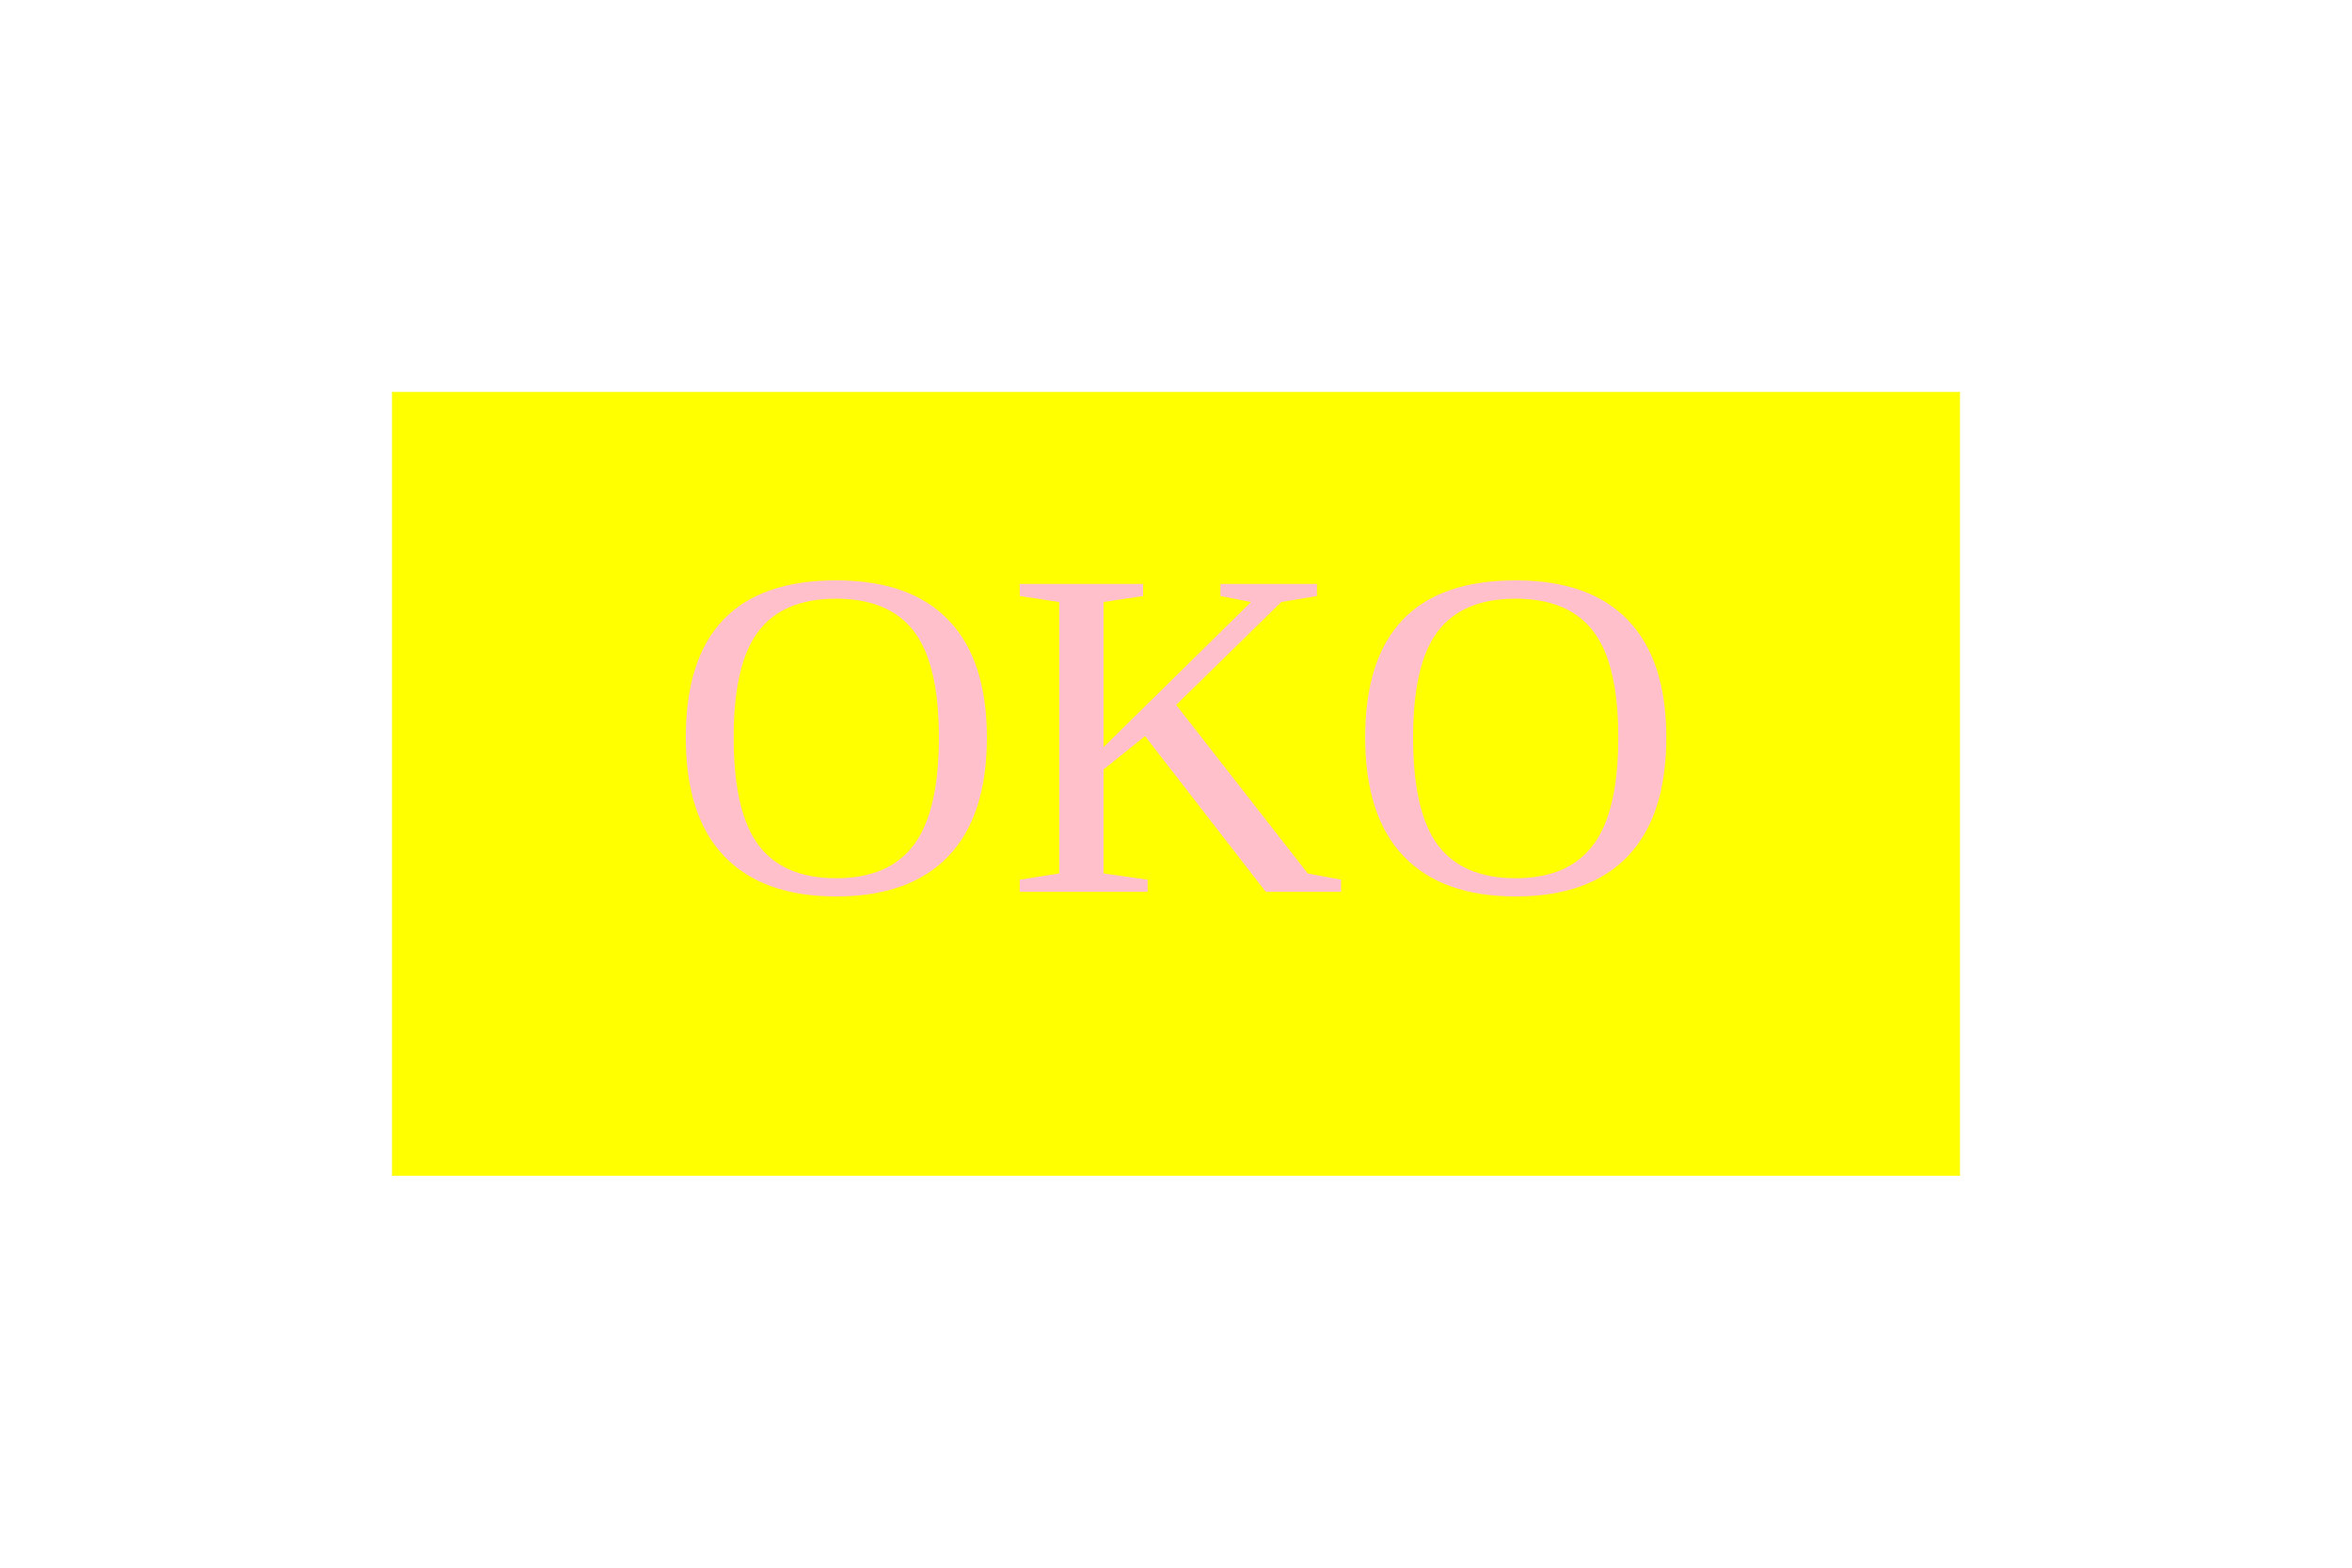
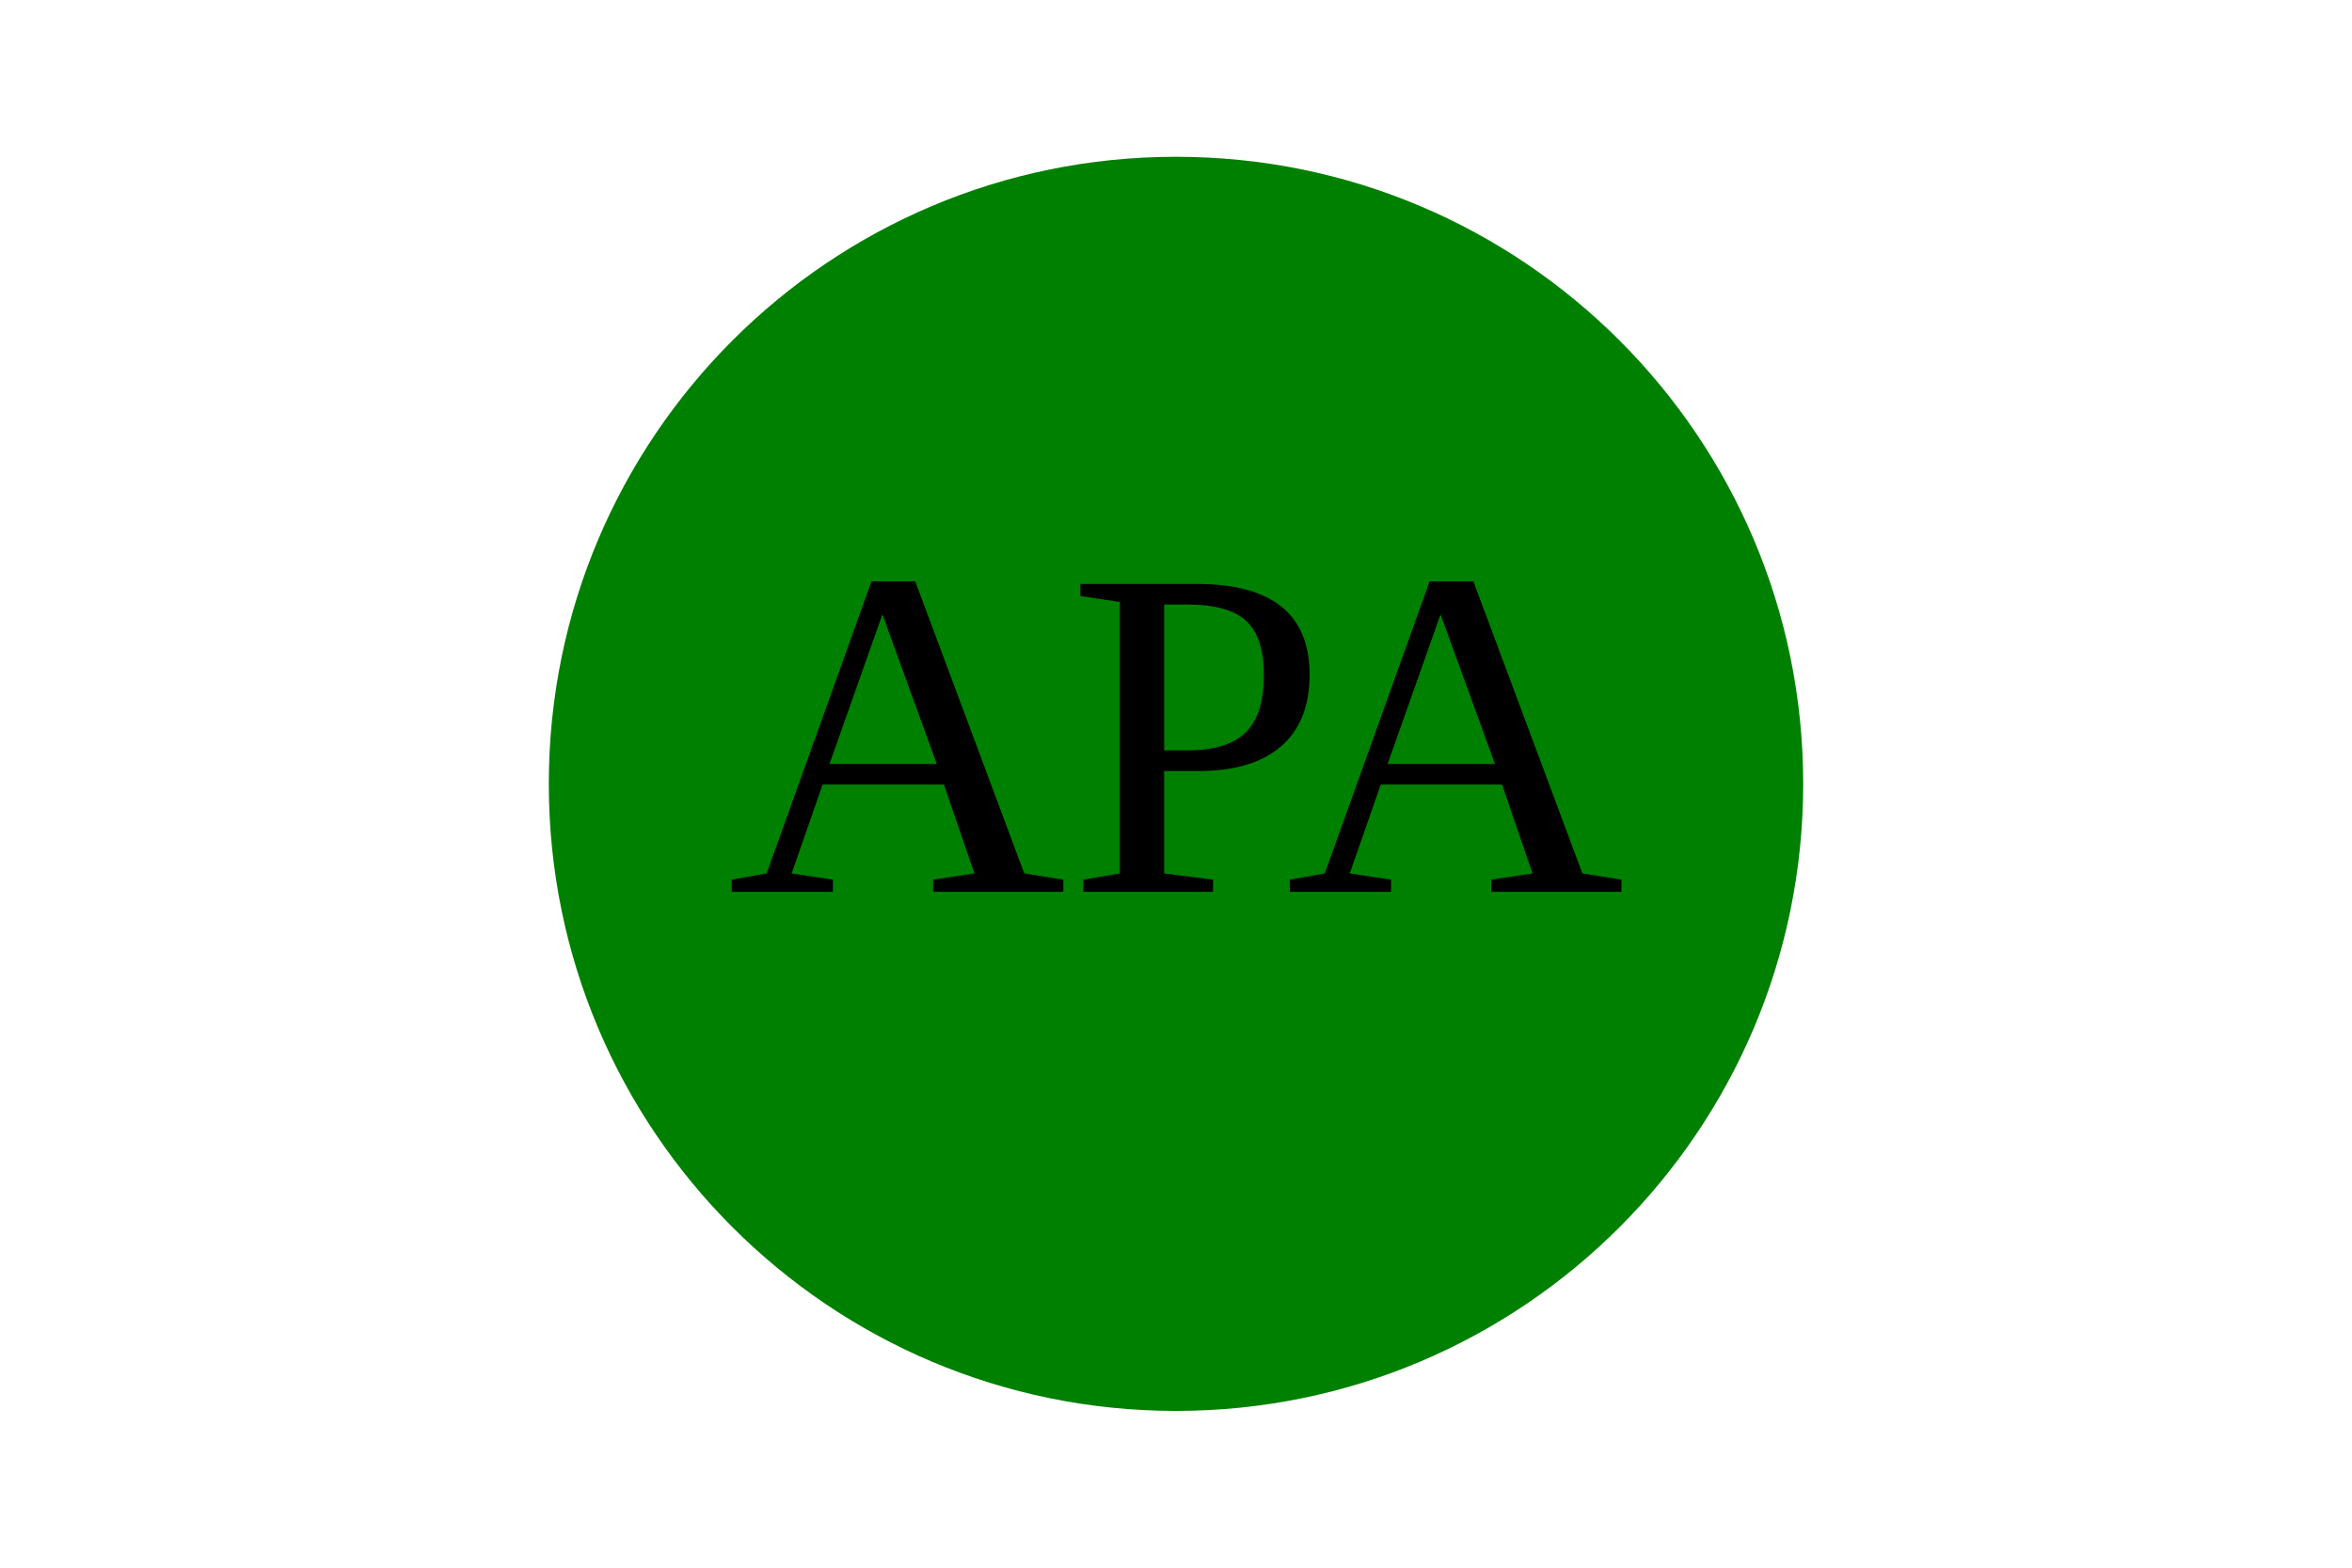
<svg xmlns="http://www.w3.org/2000/svg" width="300" height="200">
-   <rect x="50" y="50" width="200" height="100" fill="yellow" />
-   <text x="50%" y="50%" font-size="60" dominant-baseline="middle" text-anchor="middle" fill="pink">OKO</text>
+   <circle cx="150" cy="100" r="80" fill="green" />
+   <text x="50%" y="50%" font-size="60" dominant-baseline="middle" text-anchor="middle" fill="black">APA</text>
</svg>
